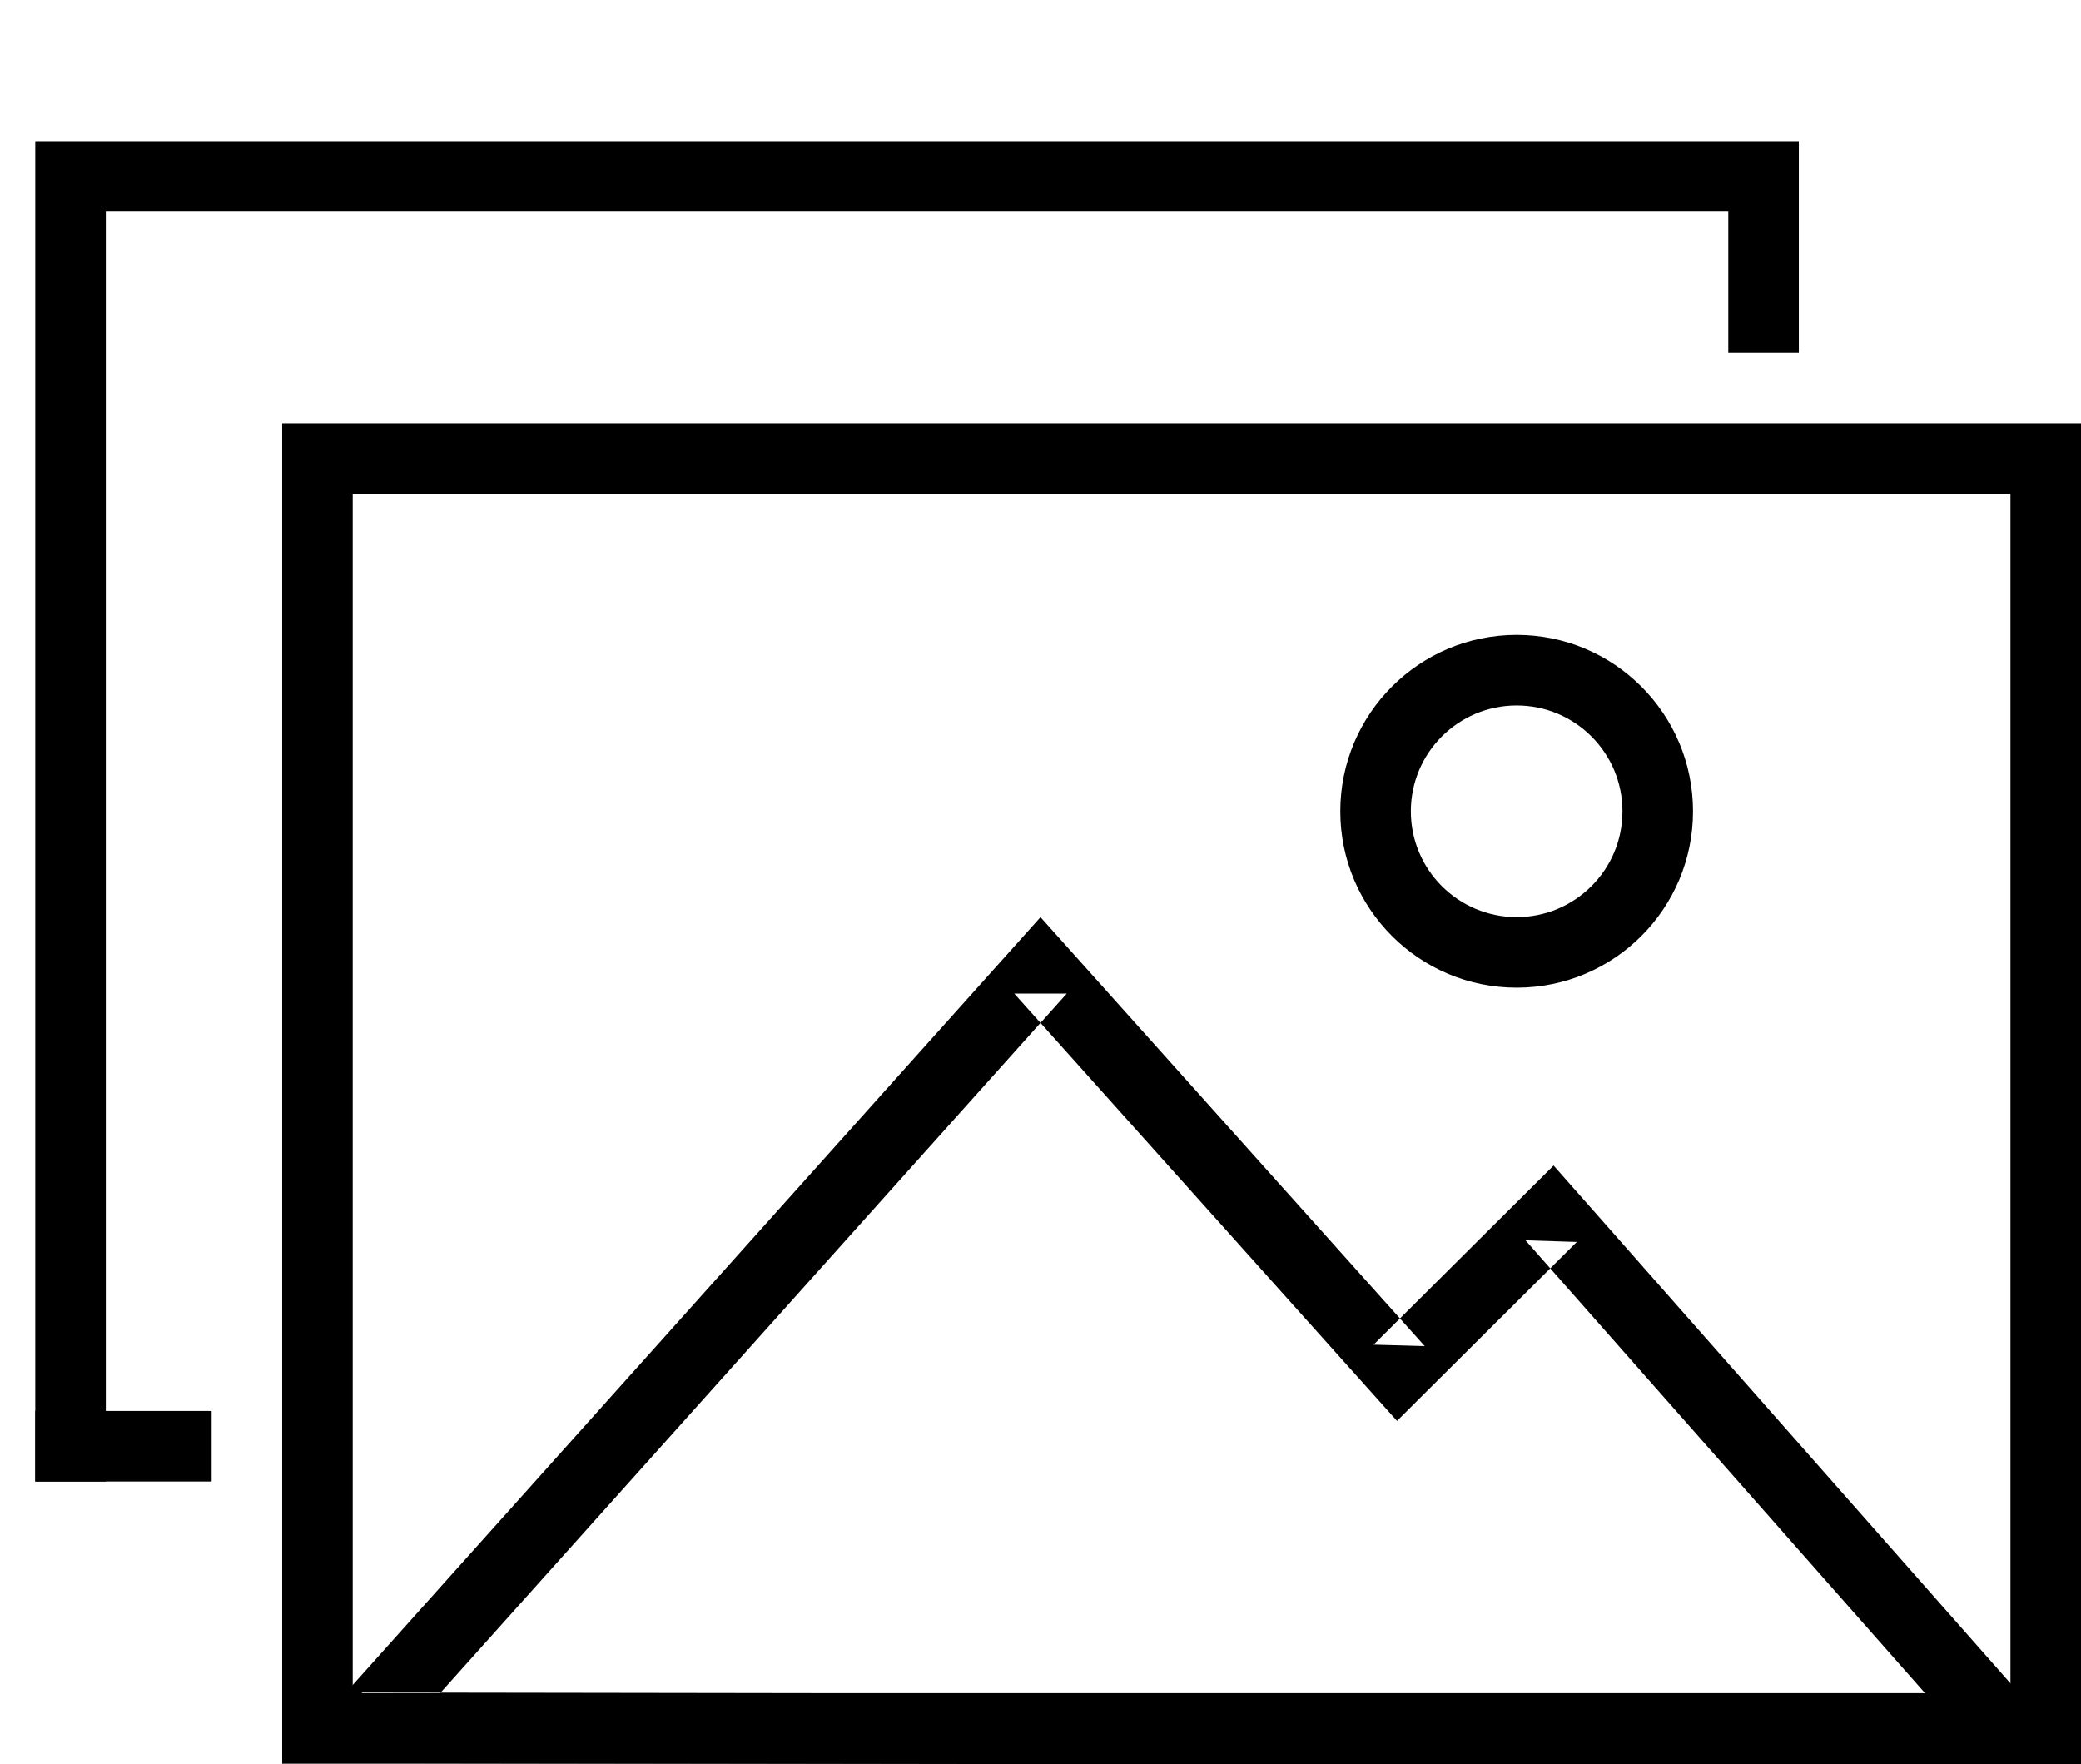
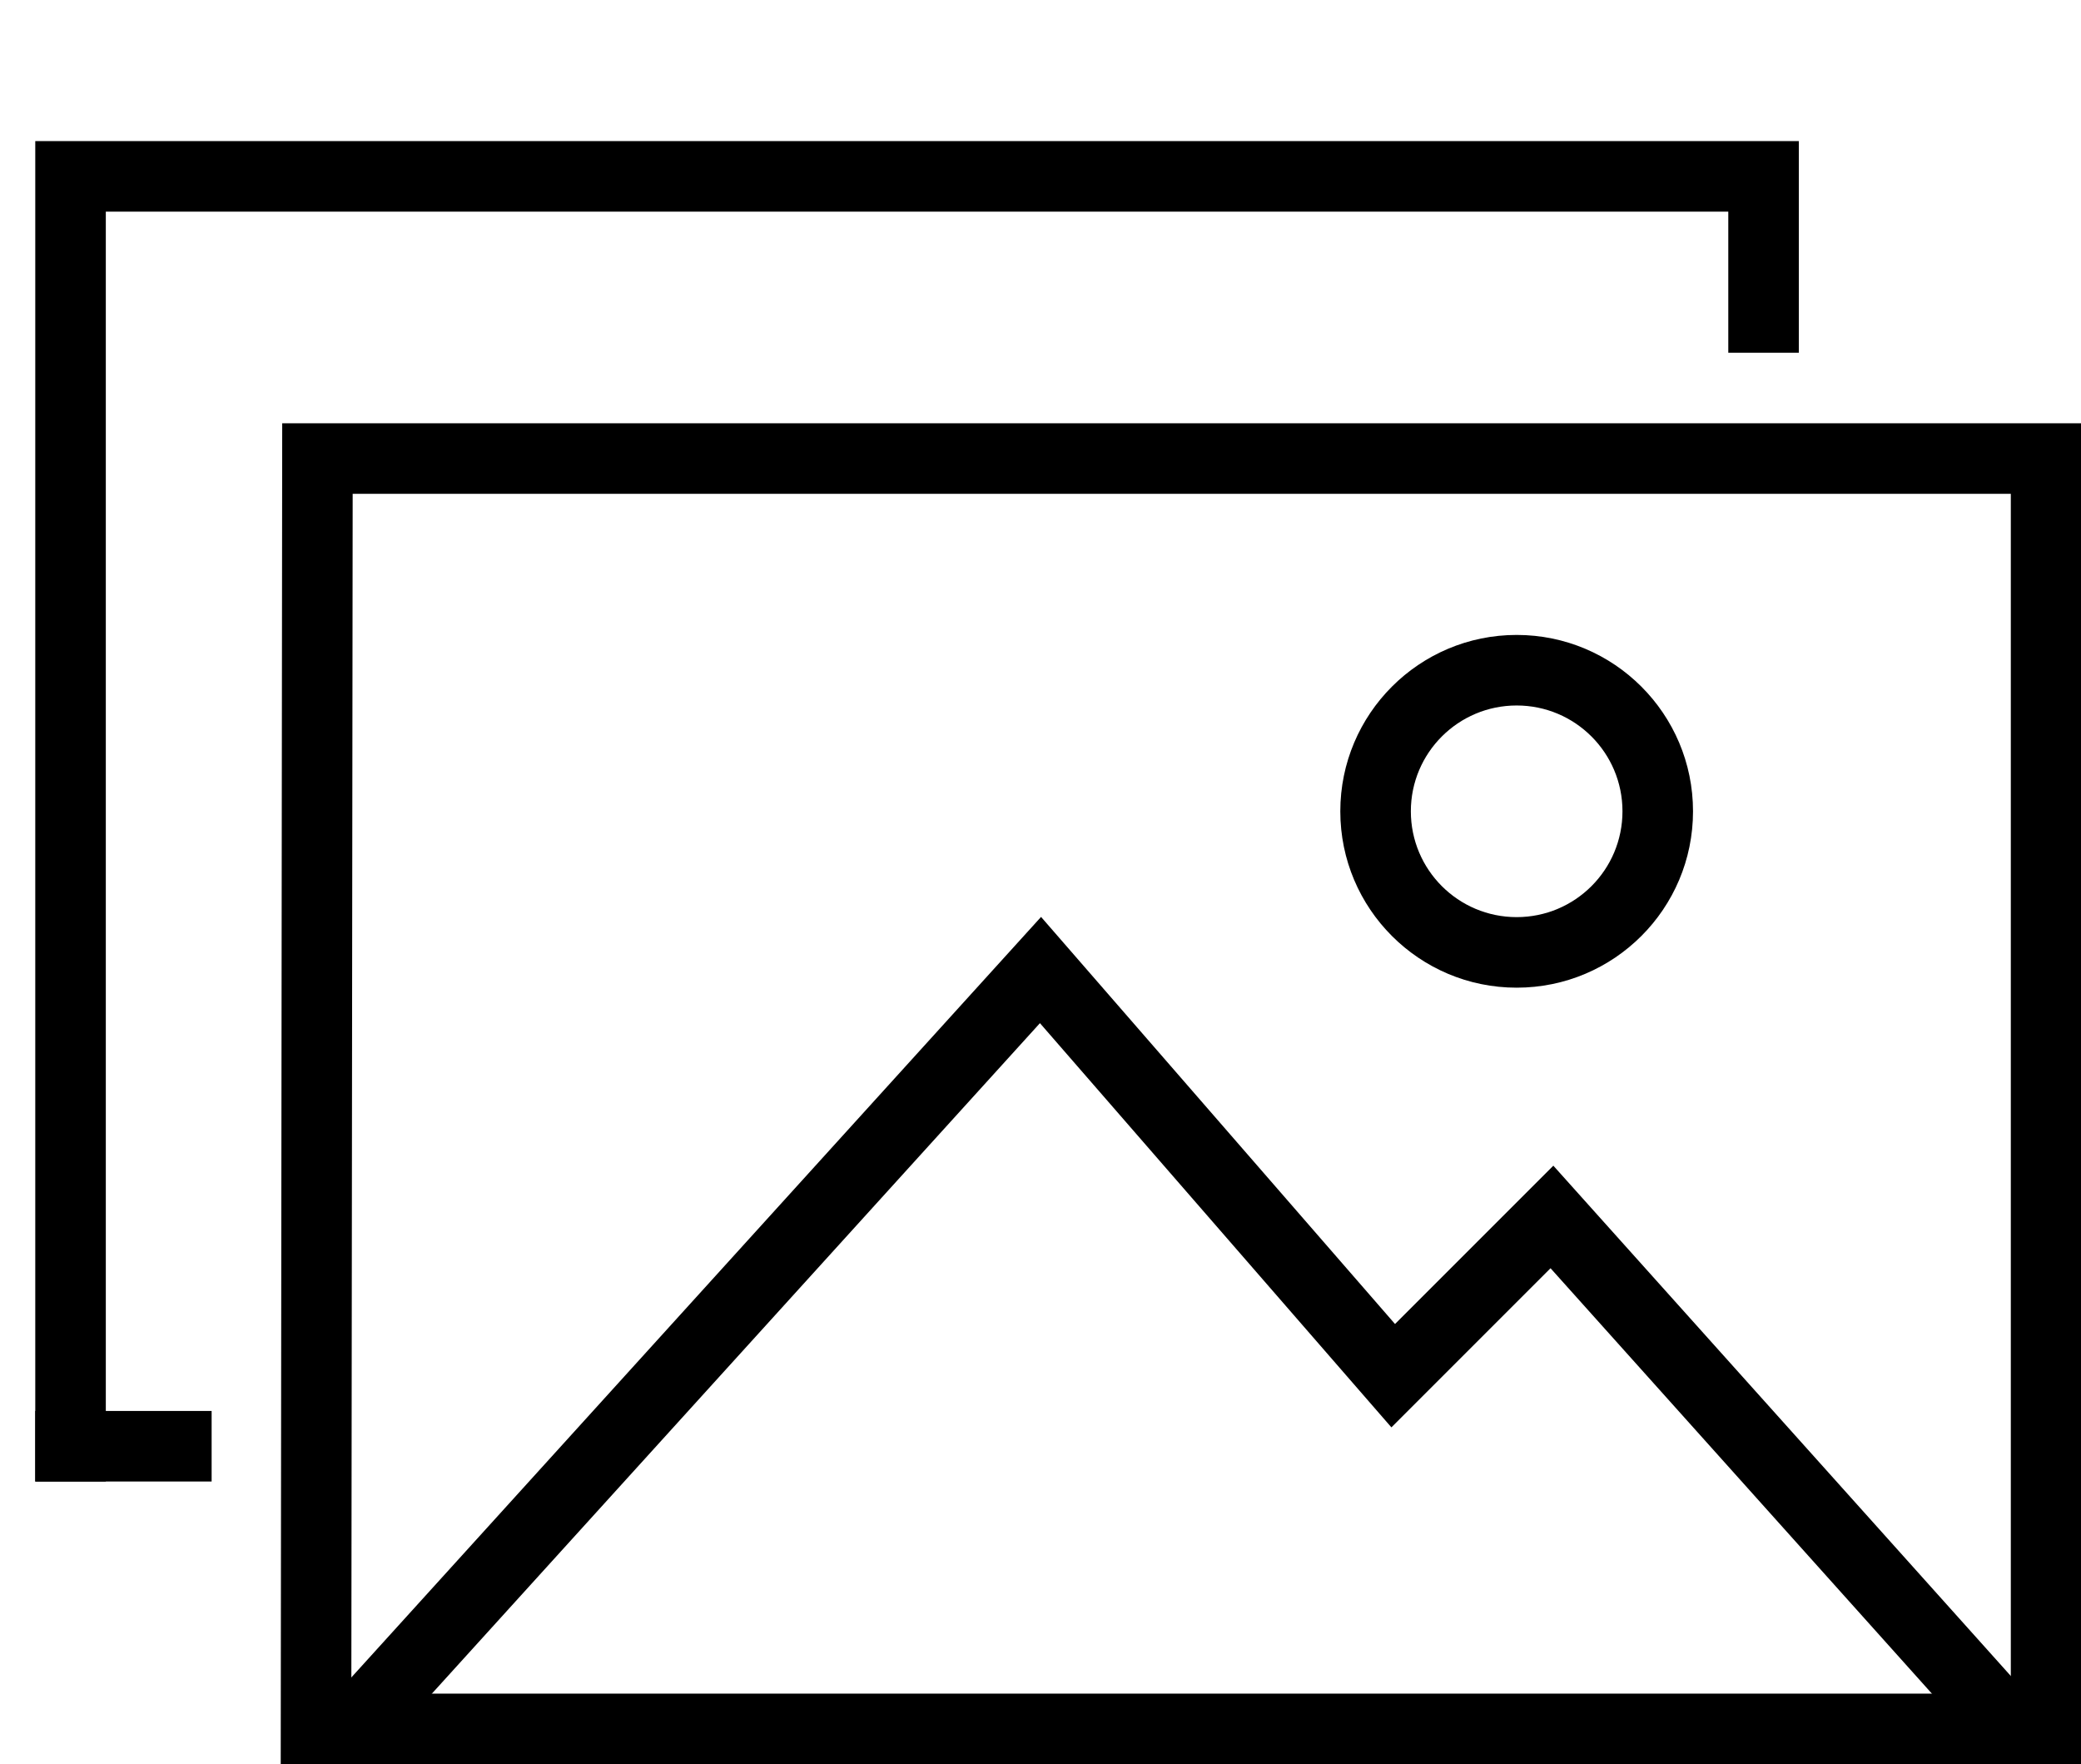
<svg xmlns="http://www.w3.org/2000/svg" width="59px" height="50px" viewBox="0 0 59 50" version="1.1">
  <defs />
  <g id="Page-1" stroke="none" stroke-width="1" fill="none" fill-rule="evenodd">
-     <g id="images" transform="translate(1, 4)" fill="#000000">
-       <path d="M9,44 L9,10 L56,10 L56,44 L9,44 L9,44 Z M7,45 L7,8 L8,8 L57,8 L58,8 L58,46 L57,46 L7,46 L7,45 L7,45 Z" id="Combined-Shape" />
-       <path d="M37.905,35.497 L38.608,36.282 L39.355,35.538 L43.705,31.209 L42.25,31.162 L55.089,45.712 L55.84,44.051 L9.257,43.983 L10,45.65 L29.245,24.167 L27.755,24.167 L37.905,35.497 Z M28.5,22.001 L27.755,22.833 L8.51,44.315 L7.02,45.979 L9.254,45.983 L55.837,46.051 L58.058,46.054 L56.589,44.389 L43.75,29.838 L43.047,29.042 L42.295,29.791 L37.944,34.121 L39.394,34.162 L29.245,22.833 L28.5,22.001 Z" id="Triangle-12" />
-       <path d="M45,19 C45,17.343 43.657,16 42,16 C40.343,16 39,17.343 39,19 C39,20.657 40.343,22 42,22 C43.657,22 45,20.657 45,19 Z M37,19 C37,16.239 39.239,14 42,14 C44.761,14 47,16.239 47,19 C47,21.761 44.761,24 42,24 C39.239,24 37,21.761 37,19 Z" id="Oval-49" />
-       <rect id="Rectangle-25" x="0" y="36" width="5" height="2" />
-       <polygon id="Combined-Shape" points="48 2 2 2 2 38 0 38 0 0 1 0 49 0 50 0 50 6 48 6 48 2" />
+     <g id="images" transform="translate(1, 4)">
+       <path d="M45,19 C45,17.343 43.657,16 42,16 C40.343,16 39,17.343 39,19 C39,20.657 40.343,22 42,22 C43.657,22 45,20.657 45,19 Z M37,19 C37,16.239 39.239,14 42,14 C44.761,14 47,16.239 47,19 C47,21.761 44.761,24 42,24 C39.239,24 37,21.761 37,19 Z" id="Oval-49" fill="#000000" />
+       <rect id="Rectangle-25" fill="#000000" x="0" y="36" width="5" height="2" />
+       <polygon id="Combined-Shape" fill="#000000" points="48 2 2 2 2 38 0 38 0 0 1 0 49 0 50 0 50 6 48 6 48 2" />
+       <polyline id="Path-22" stroke="#000000" stroke-width="2" points="9 45 28.5 23.5 38.5 35 43 30.5 56 45" />
+       <polygon id="Path-23" stroke="#000000" stroke-width="2" points="8 9 57.01 9 57.01 45.014 7.96 45.014" />
    </g>
  </g>
</svg>
